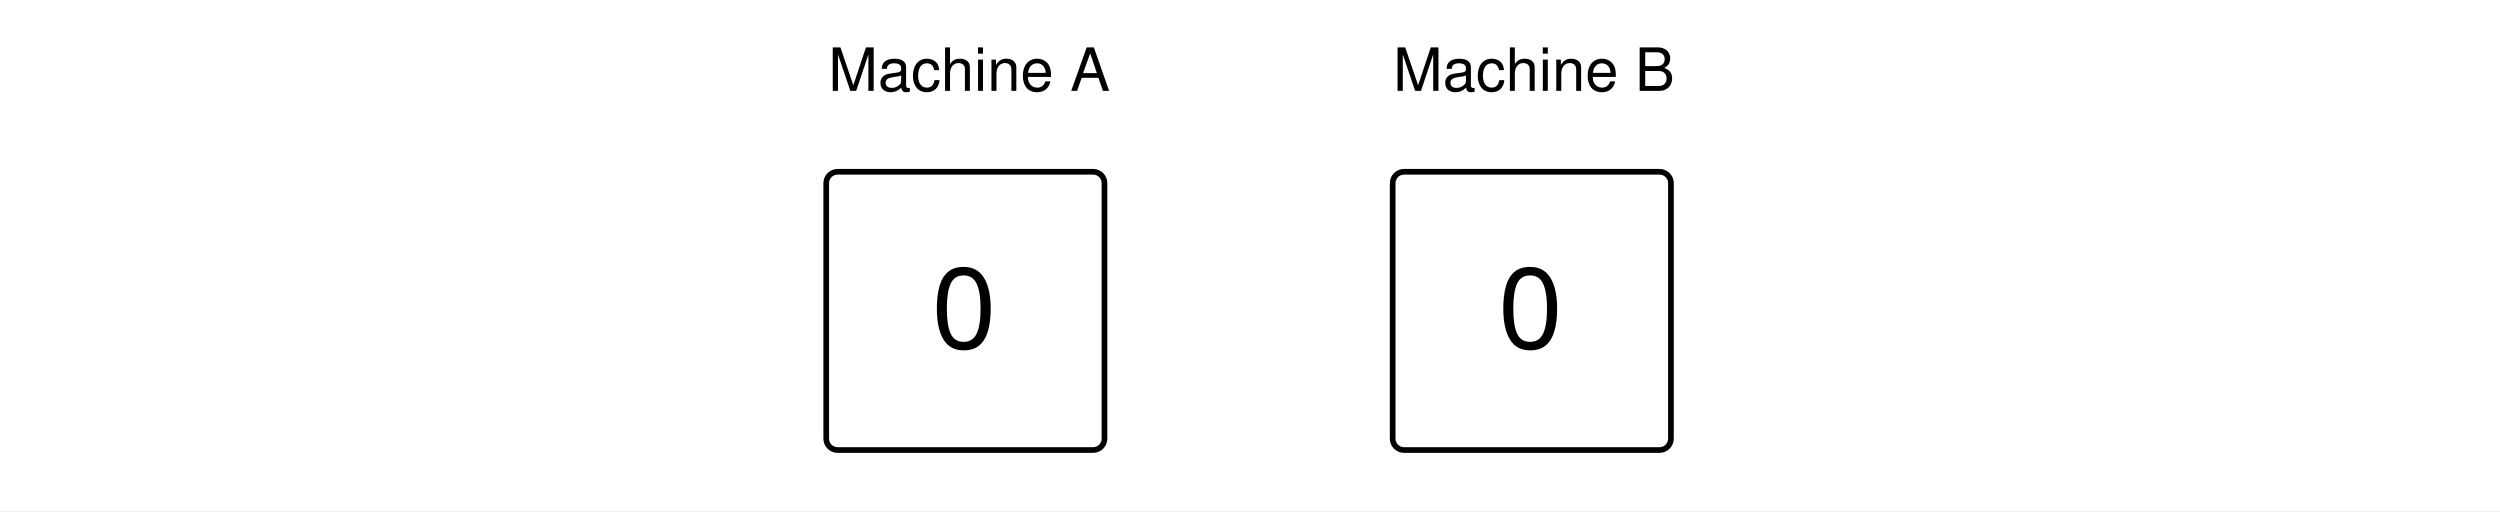
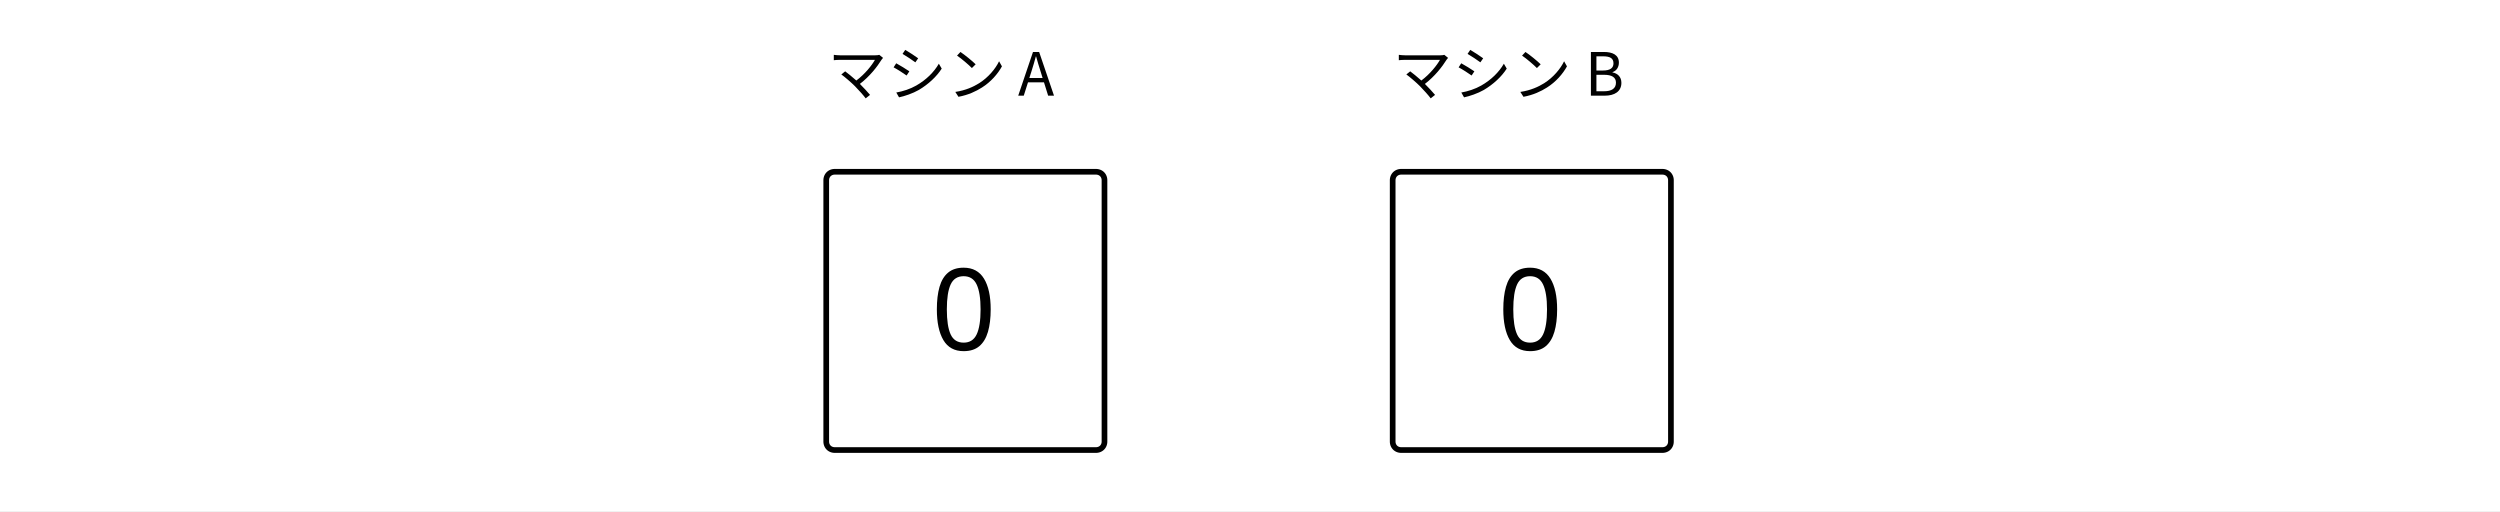
- <svg xmlns="http://www.w3.org/2000/svg" width="1761px" height="360px" viewBox="0 0 1761 360" version="1.1">
-   <defs />
-   <g id="Page-1" stroke="none" stroke-width="1" fill="none" fill-rule="evenodd">
-     <g id="simple-counter1">
-       <rect id="Background" fill="#FFFFFF" x="0" y="0" width="1761" height="360" />
-       <text id="Machine-B" font-family="Helvetica" font-size="42" font-weight="normal" fill="#000000">
-         <tspan x="981.283" y="64">Machine B</tspan>
-       </text>
-       <rect id="Rectangle-1" stroke="#000000" stroke-width="4" x="981" y="121" width="196" height="196" rx="8" />
-       <text id="Machine-A" font-family="Helvetica" font-size="42" font-weight="normal" fill="#000000">
-         <tspan x="583.432" y="64">Machine A</tspan>
-       </text>
-       <text id="0" font-family="FiraMono-Regular, Fira Mono" font-size="80" font-weight="normal" fill="#000000">
-         <tspan x="656" y="246">0</tspan>
-       </text>
-       <text id="0" font-family="FiraMono-Regular, Fira Mono" font-size="80" font-weight="normal" fill="#000000">
-         <tspan x="1055" y="246">0</tspan>
-       </text>
-       <rect id="Rectangle-1" stroke="#000000" stroke-width="4" x="582" y="121" width="196" height="196" rx="8" />
-     </g>
+ <svg xmlns="http://www.w3.org/2000/svg" width="1761" height="360">
+   <path fill="rgb(255,255,255)" stroke="none" d="M0 0L1761 0L1761 360L0 360L0 0Z" />
+   <text fill="rgb(0,0,0)" stroke="none" transform="translate(981 24)" font-size="42" font-family="Noto Sans CJK JP Regular, Noto Sans CJK JP" x="0" y="43.393">
+ 			マシン B
+ 	</text>
+   <defs>
+     <clipPath id="clip_0">
+       <path d="M1171 119L987 119Q986.795 119 986.592 119.009Q986.388 119.019 986.186 119.037Q985.985 119.056 985.785 119.084Q985.586 119.112 985.388 119.149Q985.192 119.186 984.998 119.232Q984.804 119.278 984.613 119.334Q984.423 119.389 984.236 119.453Q984.049 119.518 983.867 119.591Q983.684 119.664 983.506 119.745Q983.328 119.827 983.155 119.917Q982.982 120.007 982.814 120.106Q982.646 120.204 982.484 120.311Q982.322 120.417 982.166 120.532Q982.009 120.646 981.859 120.768Q981.709 120.89 981.566 121.02Q981.422 121.149 981.286 121.286Q981.149 121.422 981.02 121.566Q980.89 121.709 980.768 121.859Q980.646 122.009 980.532 122.166Q980.417 122.322 980.311 122.484Q980.204 122.646 980.106 122.814Q980.007 122.982 979.917 123.155Q979.827 123.328 979.745 123.506Q979.664 123.684 979.591 123.867Q979.518 124.049 979.453 124.236Q979.389 124.423 979.334 124.613Q979.279 124.804 979.232 124.998Q979.186 125.192 979.149 125.388Q979.112 125.585 979.084 125.785Q979.056 125.985 979.037 126.186Q979.019 126.388 979.009 126.592Q979 126.795 979 127L979 311Q979 311.205 979.009 311.408Q979.019 311.612 979.037 311.814Q979.056 312.015 979.084 312.215Q979.112 312.415 979.149 312.612Q979.186 312.808 979.232 313.002Q979.279 313.196 979.334 313.387Q979.389 313.577 979.453 313.764Q979.518 313.951 979.591 314.133Q979.664 314.316 979.745 314.494Q979.827 314.672 979.917 314.845Q980.007 315.018 980.106 315.186Q980.204 315.354 980.311 315.516Q980.417 315.678 980.532 315.834Q980.646 315.991 980.768 316.141Q980.89 316.291 981.02 316.434Q981.149 316.578 981.286 316.714Q981.422 316.851 981.566 316.98Q981.709 317.11 981.859 317.232Q982.009 317.354 982.166 317.468Q982.322 317.583 982.484 317.689Q982.646 317.796 982.814 317.894Q982.982 317.993 983.155 318.083Q983.328 318.173 983.506 318.255Q983.684 318.337 983.867 318.41Q984.049 318.483 984.236 318.547Q984.423 318.611 984.613 318.666Q984.804 318.722 984.998 318.768Q985.192 318.814 985.388 318.851Q985.586 318.888 985.785 318.916Q985.985 318.944 986.186 318.963Q986.388 318.981 986.592 318.991Q986.795 319 987 319L1171 319Q1171.2 319 1171.41 318.991Q1171.61 318.981 1171.81 318.963Q1172.02 318.944 1172.22 318.916Q1172.41 318.888 1172.61 318.851Q1172.81 318.814 1173 318.768Q1173.2 318.722 1173.39 318.666Q1173.58 318.611 1173.76 318.547Q1173.95 318.483 1174.13 318.41Q1174.32 318.337 1174.49 318.255Q1174.67 318.173 1174.85 318.083Q1175.02 317.993 1175.19 317.894Q1175.35 317.796 1175.52 317.689Q1175.68 317.583 1175.83 317.468Q1175.99 317.354 1176.14 317.232Q1176.29 317.11 1176.43 316.98Q1176.58 316.851 1176.71 316.714Q1176.85 316.578 1176.98 316.434Q1177.11 316.291 1177.23 316.141Q1177.35 315.991 1177.47 315.834Q1177.58 315.678 1177.69 315.516Q1177.8 315.354 1177.89 315.186Q1177.99 315.018 1178.08 314.845Q1178.17 314.672 1178.26 314.494Q1178.34 314.316 1178.41 314.133Q1178.48 313.951 1178.55 313.764Q1178.61 313.577 1178.67 313.387Q1178.72 313.196 1178.77 313.002Q1178.81 312.808 1178.85 312.612Q1178.89 312.415 1178.92 312.215Q1178.94 312.015 1178.96 311.814Q1178.98 311.612 1178.99 311.408Q1179 311.205 1179 311L1179 127Q1179 126.795 1178.99 126.592Q1178.98 126.388 1178.96 126.186Q1178.94 125.985 1178.92 125.785Q1178.89 125.585 1178.85 125.388Q1178.81 125.192 1178.77 124.998Q1178.72 124.804 1178.67 124.613Q1178.61 124.423 1178.55 124.236Q1178.48 124.049 1178.41 123.867Q1178.34 123.684 1178.25 123.506Q1178.17 123.328 1178.08 123.155Q1177.99 122.982 1177.89 122.814Q1177.8 122.646 1177.69 122.484Q1177.58 122.322 1177.47 122.166Q1177.35 122.009 1177.23 121.859Q1177.11 121.709 1176.98 121.566Q1176.85 121.422 1176.71 121.286Q1176.58 121.149 1176.43 121.02Q1176.29 120.89 1176.14 120.768Q1175.99 120.646 1175.83 120.532Q1175.68 120.417 1175.52 120.311Q1175.35 120.204 1175.19 120.106Q1175.02 120.007 1174.85 119.917Q1174.67 119.827 1174.49 119.745Q1174.32 119.664 1174.13 119.591Q1173.95 119.518 1173.76 119.453Q1173.58 119.389 1173.39 119.334Q1173.2 119.278 1173 119.232Q1172.81 119.186 1172.61 119.149Q1172.41 119.112 1172.22 119.084Q1172.02 119.056 1171.81 119.037Q1171.61 119.019 1171.41 119.009Q1171.2 119 1171 119Z" clip-rule="evenodd" />
+     </clipPath>
+   </defs>
+   <g clip-path="url(#clip_0)">
+     <path fill="none" stroke="rgb(0,0,0)" stroke-width="8" stroke-miterlimit="4" transform="translate(979 119)" d="M8 0L192 0Q192.205 0 192.408 0.009Q192.612 0.019 192.814 0.037Q193.015 0.056 193.215 0.084Q193.415 0.112 193.612 0.149Q193.808 0.186 194.002 0.232Q194.196 0.278 194.387 0.334Q194.577 0.389 194.764 0.453Q194.951 0.517 195.133 0.59Q195.316 0.664 195.494 0.745Q195.672 0.827 195.845 0.917Q196.018 1.007 196.186 1.106Q196.354 1.204 196.516 1.311Q196.678 1.417 196.834 1.532Q196.991 1.646 197.141 1.768Q197.291 1.89 197.434 2.02Q197.578 2.149 197.714 2.286Q197.851 2.422 197.98 2.566Q198.11 2.709 198.232 2.859Q198.354 3.009 198.468 3.166Q198.583 3.322 198.689 3.484Q198.796 3.646 198.894 3.814Q198.993 3.982 199.083 4.155Q199.173 4.328 199.255 4.506Q199.337 4.684 199.41 4.867Q199.483 5.049 199.547 5.236Q199.611 5.423 199.666 5.613Q199.722 5.804 199.768 5.998Q199.814 6.192 199.851 6.388Q199.888 6.585 199.916 6.785Q199.944 6.985 199.963 7.186Q199.981 7.388 199.991 7.592Q200 7.795 200 8L200 192Q200 192.205 199.991 192.408Q199.981 192.612 199.963 192.814Q199.944 193.015 199.916 193.215Q199.888 193.415 199.851 193.612Q199.814 193.808 199.768 194.002Q199.722 194.196 199.666 194.387Q199.611 194.577 199.547 194.764Q199.483 194.951 199.41 195.133Q199.337 195.316 199.255 195.494Q199.173 195.672 199.083 195.845Q198.993 196.018 198.894 196.186Q198.796 196.354 198.689 196.516Q198.583 196.678 198.468 196.834Q198.354 196.991 198.232 197.141Q198.11 197.291 197.98 197.434Q197.851 197.578 197.714 197.714Q197.578 197.851 197.434 197.98Q197.291 198.11 197.141 198.232Q196.991 198.354 196.834 198.468Q196.678 198.583 196.516 198.689Q196.354 198.796 196.186 198.894Q196.018 198.993 195.845 199.083Q195.672 199.173 195.494 199.255Q195.316 199.336 195.133 199.41Q194.951 199.483 194.764 199.547Q194.577 199.611 194.387 199.666Q194.196 199.722 194.002 199.768Q193.808 199.814 193.612 199.851Q193.415 199.888 193.215 199.916Q193.015 199.944 192.814 199.963Q192.612 199.981 192.408 199.991Q192.205 200 192 200L8 200Q7.795 200 7.592 199.991Q7.388 199.981 7.186 199.963Q6.985 199.944 6.785 199.916Q6.585 199.888 6.388 199.851Q6.192 199.814 5.998 199.768Q5.804 199.722 5.613 199.666Q5.423 199.611 5.236 199.547Q5.049 199.483 4.867 199.41Q4.684 199.337 4.506 199.255Q4.328 199.173 4.155 199.083Q3.982 198.993 3.814 198.894Q3.646 198.796 3.484 198.689Q3.322 198.583 3.166 198.468Q3.009 198.354 2.859 198.232Q2.709 198.11 2.566 197.98Q2.422 197.851 2.286 197.714Q2.149 197.578 2.02 197.434Q1.89 197.291 1.768 197.141Q1.646 196.991 1.532 196.834Q1.417 196.678 1.311 196.516Q1.204 196.354 1.106 196.186Q1.007 196.018 0.917 195.845Q0.827 195.672 0.745 195.494Q0.664 195.316 0.59 195.133Q0.517 194.951 0.453 194.764Q0.389 194.577 0.334 194.387Q0.278 194.196 0.232 194.002Q0.186 193.808 0.149 193.612Q0.112 193.415 0.084 193.215Q0.056 193.015 0.037 192.814Q0.019 192.612 0.009 192.408Q0 192.205 0 192L0 8Q0 7.795 0.009 7.592Q0.019 7.388 0.037 7.186Q0.056 6.985 0.084 6.785Q0.112 6.585 0.149 6.388Q0.186 6.192 0.232 5.998Q0.278 5.804 0.334 5.613Q0.389 5.423 0.453 5.236Q0.517 5.049 0.59 4.867Q0.664 4.684 0.745 4.506Q0.827 4.328 0.917 4.155Q1.007 3.982 1.106 3.814Q1.204 3.646 1.311 3.484Q1.417 3.322 1.532 3.166Q1.646 3.009 1.768 2.859Q1.89 2.709 2.02 2.566Q2.149 2.422 2.286 2.286Q2.422 2.149 2.566 2.02Q2.709 1.89 2.859 1.768Q3.009 1.646 3.166 1.532Q3.322 1.417 3.484 1.311Q3.646 1.204 3.814 1.106Q3.982 1.007 4.155 0.917Q4.328 0.827 4.506 0.745Q4.684 0.664 4.867 0.59Q5.049 0.517 5.236 0.453Q5.423 0.389 5.613 0.334Q5.804 0.278 5.998 0.232Q6.192 0.186 6.388 0.149Q6.585 0.112 6.785 0.084Q6.985 0.056 7.186 0.037Q7.388 0.019 7.592 0.009Q7.795 0 8 0Z" />
+   </g>
+   <text fill="rgb(0,0,0)" stroke="none" transform="translate(583 24)" font-size="42" font-family="Noto Sans CJK JP Regular, Noto Sans CJK JP" x="0" y="43.393">
+ 			マシン
+ 	</text>
+   <text fill="rgb(0,0,0)" stroke="none" transform="translate(583 24)" font-size="36" font-family="Noto Sans CJK JP Regular, Noto Sans CJK JP" x="126" y="43.393">
+ 
+ 	</text>
+   <text fill="rgb(0,0,0)" stroke="none" transform="translate(583 24)" font-size="42" font-family="Noto Sans CJK JP Regular, Noto Sans CJK JP" x="134.064" y="43.393">
+ 			A
+ 	</text>
+   <text fill="rgb(0,0,0)" stroke="none" transform="translate(656 171)" font-size="80" font-family="Fira Mono" x="0" y="75.56">
+ 			0
+ 	</text>
+   <text fill="rgb(0,0,0)" stroke="none" transform="translate(1055 171)" font-size="80" font-family="Fira Mono" x="0" y="75.56">
+ 			0
+ 	</text>
+   <defs>
+     <clipPath id="clip_1">
+       <path d="M772 119L588 119Q587.795 119 587.592 119.009Q587.388 119.019 587.186 119.037Q586.984 119.056 586.785 119.084Q586.585 119.112 586.389 119.149Q586.192 119.186 585.998 119.232Q585.804 119.278 585.613 119.334Q585.423 119.389 585.236 119.453Q585.049 119.518 584.867 119.591Q584.684 119.664 584.506 119.745Q584.328 119.827 584.155 119.917Q583.982 120.007 583.814 120.106Q583.646 120.204 583.484 120.311Q583.322 120.417 583.166 120.532Q583.009 120.646 582.859 120.768Q582.709 120.89 582.566 121.02Q582.422 121.149 582.286 121.286Q582.149 121.422 582.02 121.566Q581.89 121.709 581.768 121.859Q581.646 122.009 581.532 122.166Q581.417 122.322 581.311 122.484Q581.204 122.646 581.106 122.814Q581.007 122.982 580.917 123.155Q580.827 123.328 580.745 123.506Q580.664 123.684 580.591 123.867Q580.518 124.049 580.453 124.236Q580.389 124.423 580.334 124.613Q580.279 124.804 580.232 124.998Q580.186 125.192 580.149 125.388Q580.112 125.585 580.084 125.785Q580.056 125.985 580.037 126.186Q580.019 126.388 580.009 126.592Q580 126.795 580 127L580 311Q580 311.205 580.009 311.408Q580.019 311.612 580.037 311.814Q580.056 312.015 580.084 312.215Q580.112 312.415 580.149 312.612Q580.186 312.808 580.232 313.002Q580.279 313.196 580.334 313.387Q580.389 313.577 580.453 313.764Q580.518 313.951 580.591 314.133Q580.664 314.316 580.745 314.494Q580.827 314.672 580.917 314.845Q581.007 315.018 581.106 315.186Q581.204 315.354 581.311 315.516Q581.417 315.678 581.532 315.834Q581.646 315.991 581.768 316.141Q581.89 316.291 582.02 316.434Q582.149 316.578 582.286 316.714Q582.422 316.851 582.566 316.98Q582.709 317.11 582.859 317.232Q583.009 317.354 583.166 317.468Q583.322 317.583 583.484 317.689Q583.646 317.796 583.814 317.894Q583.982 317.993 584.155 318.083Q584.328 318.173 584.506 318.255Q584.684 318.337 584.867 318.41Q585.049 318.483 585.236 318.547Q585.423 318.611 585.613 318.666Q585.804 318.722 585.998 318.768Q586.192 318.814 586.389 318.851Q586.585 318.888 586.785 318.916Q586.984 318.944 587.186 318.963Q587.388 318.981 587.592 318.991Q587.795 319 588 319L772 319Q772.205 319 772.409 318.991Q772.612 318.981 772.814 318.963Q773.016 318.944 773.215 318.916Q773.414 318.888 773.611 318.851Q773.808 318.814 774.002 318.768Q774.196 318.722 774.387 318.666Q774.577 318.611 774.764 318.547Q774.951 318.483 775.133 318.41Q775.316 318.337 775.494 318.255Q775.672 318.173 775.845 318.083Q776.018 317.993 776.186 317.894Q776.354 317.796 776.516 317.689Q776.678 317.583 776.835 317.468Q776.991 317.354 777.141 317.232Q777.291 317.11 777.434 316.98Q777.578 316.851 777.714 316.714Q777.851 316.578 777.98 316.434Q778.11 316.291 778.232 316.141Q778.354 315.991 778.469 315.834Q778.583 315.678 778.69 315.516Q778.796 315.354 778.895 315.186Q778.993 315.018 779.083 314.845Q779.173 314.672 779.255 314.494Q779.337 314.316 779.41 314.133Q779.483 313.951 779.547 313.764Q779.611 313.577 779.666 313.387Q779.722 313.196 779.768 313.002Q779.814 312.808 779.851 312.612Q779.888 312.415 779.916 312.215Q779.944 312.015 779.963 311.814Q779.981 311.612 779.991 311.408Q780 311.205 780 311L780 127Q780 126.795 779.991 126.592Q779.981 126.388 779.963 126.186Q779.944 125.985 779.916 125.785Q779.888 125.585 779.851 125.388Q779.814 125.192 779.768 124.998Q779.722 124.804 779.666 124.613Q779.611 124.423 779.547 124.236Q779.483 124.049 779.41 123.867Q779.337 123.684 779.255 123.506Q779.173 123.328 779.083 123.155Q778.993 122.982 778.895 122.814Q778.796 122.646 778.69 122.484Q778.583 122.322 778.469 122.166Q778.354 122.009 778.232 121.859Q778.11 121.709 777.981 121.566Q777.851 121.422 777.714 121.286Q777.578 121.149 777.434 121.02Q777.291 120.89 777.141 120.768Q776.991 120.646 776.834 120.532Q776.678 120.417 776.516 120.311Q776.354 120.204 776.186 120.106Q776.018 120.007 775.845 119.917Q775.672 119.827 775.494 119.745Q775.316 119.664 775.133 119.591Q774.951 119.518 774.764 119.453Q774.577 119.389 774.387 119.334Q774.196 119.278 774.002 119.232Q773.809 119.186 773.612 119.149Q773.415 119.112 773.215 119.084Q773.016 119.056 772.814 119.037Q772.612 119.019 772.409 119.009Q772.205 119 772 119Z" clip-rule="evenodd" />
+     </clipPath>
+   </defs>
+   <g clip-path="url(#clip_1)">
+     <path fill="none" stroke="rgb(0,0,0)" stroke-width="8" stroke-miterlimit="4" transform="translate(580 119)" d="M8 0L192 0Q192.205 0 192.408 0.009Q192.612 0.019 192.814 0.037Q193.015 0.056 193.215 0.084Q193.415 0.112 193.612 0.149Q193.808 0.186 194.002 0.232Q194.196 0.278 194.387 0.334Q194.577 0.389 194.764 0.453Q194.951 0.517 195.133 0.59Q195.316 0.664 195.494 0.745Q195.672 0.827 195.845 0.917Q196.018 1.007 196.186 1.106Q196.354 1.204 196.516 1.311Q196.678 1.417 196.834 1.532Q196.991 1.646 197.141 1.768Q197.291 1.89 197.434 2.02Q197.578 2.149 197.714 2.286Q197.851 2.422 197.98 2.566Q198.11 2.709 198.232 2.859Q198.354 3.009 198.468 3.166Q198.583 3.322 198.689 3.484Q198.796 3.646 198.894 3.814Q198.993 3.982 199.083 4.155Q199.173 4.328 199.255 4.506Q199.337 4.684 199.41 4.867Q199.483 5.049 199.547 5.236Q199.611 5.423 199.666 5.613Q199.722 5.804 199.768 5.998Q199.814 6.192 199.851 6.388Q199.888 6.585 199.916 6.785Q199.944 6.985 199.963 7.186Q199.981 7.388 199.991 7.592Q200 7.795 200 8L200 192Q200 192.205 199.991 192.408Q199.981 192.612 199.963 192.814Q199.944 193.015 199.916 193.215Q199.888 193.415 199.851 193.612Q199.814 193.808 199.768 194.002Q199.722 194.196 199.666 194.387Q199.611 194.577 199.547 194.764Q199.483 194.951 199.41 195.133Q199.337 195.316 199.255 195.494Q199.173 195.672 199.083 195.845Q198.993 196.018 198.894 196.186Q198.796 196.354 198.689 196.516Q198.583 196.678 198.468 196.834Q198.354 196.991 198.232 197.141Q198.11 197.291 197.98 197.434Q197.851 197.578 197.714 197.714Q197.578 197.851 197.434 197.98Q197.291 198.11 197.141 198.232Q196.991 198.354 196.834 198.468Q196.678 198.583 196.516 198.689Q196.354 198.796 196.186 198.894Q196.018 198.993 195.845 199.083Q195.672 199.173 195.494 199.255Q195.316 199.336 195.133 199.41Q194.951 199.483 194.764 199.547Q194.577 199.611 194.387 199.666Q194.196 199.722 194.002 199.768Q193.808 199.814 193.612 199.851Q193.415 199.888 193.215 199.916Q193.015 199.944 192.814 199.963Q192.612 199.981 192.408 199.991Q192.205 200 192 200L8 200Q7.795 200 7.592 199.991Q7.388 199.981 7.186 199.963Q6.985 199.944 6.785 199.916Q6.585 199.888 6.388 199.851Q6.192 199.814 5.998 199.768Q5.804 199.722 5.613 199.666Q5.423 199.611 5.236 199.547Q5.049 199.483 4.867 199.41Q4.684 199.337 4.506 199.255Q4.328 199.173 4.155 199.083Q3.982 198.993 3.814 198.894Q3.646 198.796 3.484 198.689Q3.322 198.583 3.166 198.468Q3.009 198.354 2.859 198.232Q2.709 198.11 2.566 197.98Q2.422 197.851 2.286 197.714Q2.149 197.578 2.02 197.434Q1.89 197.291 1.768 197.141Q1.646 196.991 1.532 196.834Q1.417 196.678 1.311 196.516Q1.204 196.354 1.106 196.186Q1.007 196.018 0.917 195.845Q0.827 195.672 0.745 195.494Q0.664 195.316 0.59 195.133Q0.517 194.951 0.453 194.764Q0.389 194.577 0.334 194.387Q0.278 194.196 0.232 194.002Q0.186 193.808 0.149 193.612Q0.112 193.415 0.084 193.215Q0.056 193.015 0.037 192.814Q0.019 192.612 0.009 192.408Q0 192.205 0 192L0 8Q0 7.795 0.009 7.592Q0.019 7.388 0.037 7.186Q0.056 6.985 0.084 6.785Q0.112 6.585 0.149 6.388Q0.186 6.192 0.232 5.998Q0.278 5.804 0.334 5.613Q0.389 5.423 0.453 5.236Q0.517 5.049 0.59 4.867Q0.664 4.684 0.745 4.506Q0.827 4.328 0.917 4.155Q1.007 3.982 1.106 3.814Q1.204 3.646 1.311 3.484Q1.417 3.322 1.532 3.166Q1.646 3.009 1.768 2.859Q1.89 2.709 2.02 2.566Q2.149 2.422 2.286 2.286Q2.422 2.149 2.566 2.02Q2.709 1.89 2.859 1.768Q3.009 1.646 3.166 1.532Q3.322 1.417 3.484 1.311Q3.646 1.204 3.814 1.106Q3.982 1.007 4.155 0.917Q4.328 0.827 4.506 0.745Q4.684 0.664 4.867 0.59Q5.049 0.517 5.236 0.453Q5.423 0.389 5.613 0.334Q5.804 0.278 5.998 0.232Q6.192 0.186 6.388 0.149Q6.585 0.112 6.785 0.084Q6.985 0.056 7.186 0.037Q7.388 0.019 7.592 0.009Q7.795 0 8 0Z" />
  </g>
</svg>
